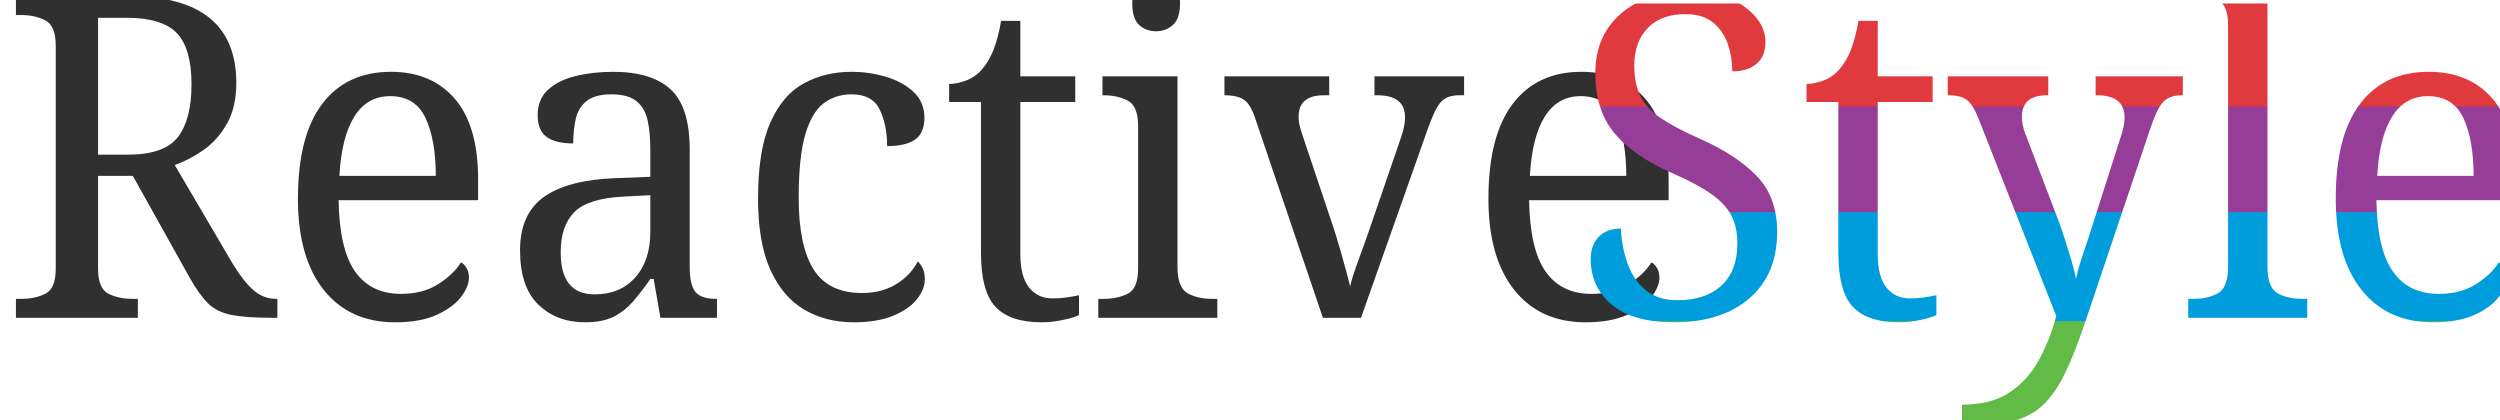
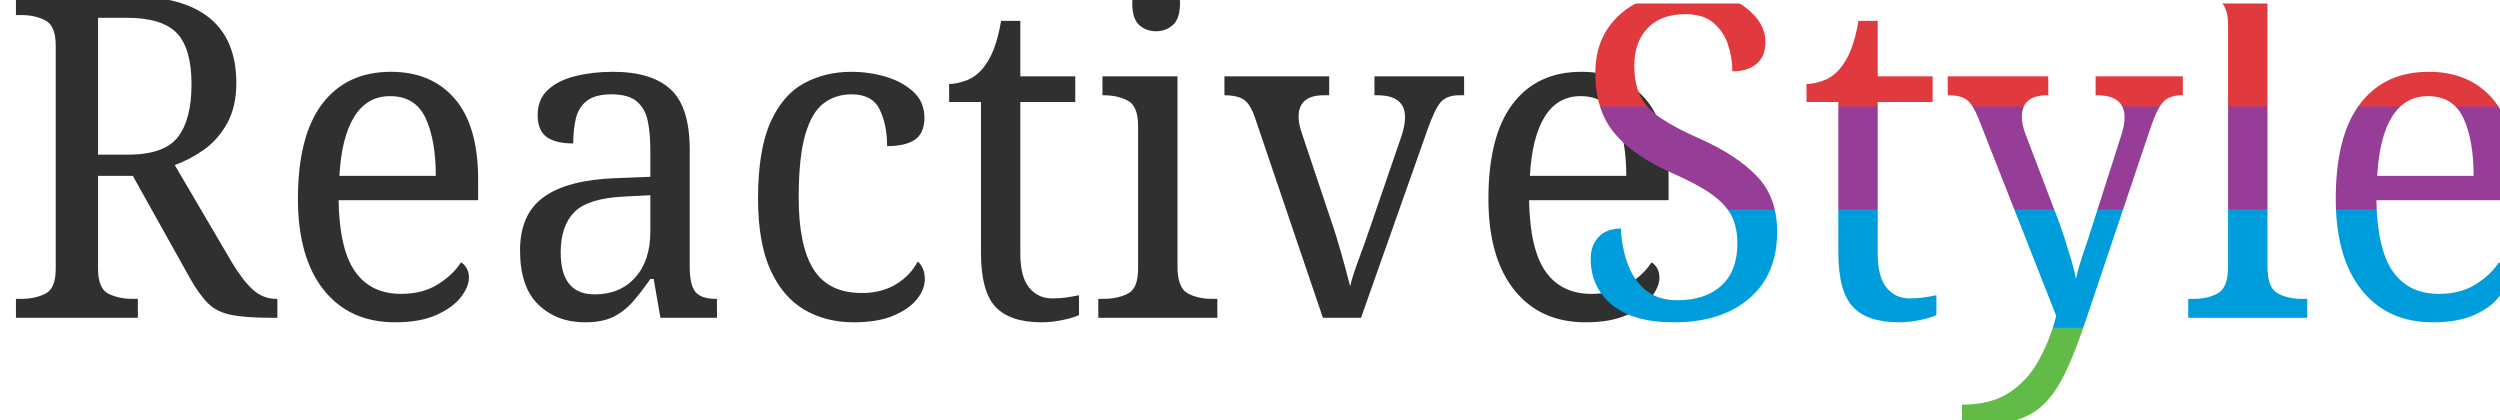
<svg xmlns="http://www.w3.org/2000/svg" width="100%" height="120" preserveAspectRatio="none" version="1.1">
  <defs>
    <pattern id="style-stripes" width="90" height="129" patternUnits="userSpaceOnUse">
      <line x1="0" y1="16" x2="90" style="stroke: #E03A3E; stroke-width:30;" y2="16" />
      <line x1="0" y1="46" x2="90" y2="46" style="stroke: #963D97; stroke-width:31;" />
-       <line x1="0" y1="76.5" x2="90" y2="76.5" style="stroke: #009DDC; stroke-width:31.5;" />
-       <line x1="0" y1="107.5" x2="90" y2="107.5" style="stroke: #61BB46; stroke-width:31;" />
+       <line x1="0" y1="77" x2="90" y2="77" style="stroke: #009DDC; stroke-width:34;" />
+       <line x1="0" y1="109.5" x2="90" y2="109.5" style="stroke: #61BB46; stroke-width:31;" />
    </pattern>
  </defs>
  <g fill="url(#style-stripes)" stroke="none" font-size="129" font-family="serif">
    <text x="0" y="91" style="fill:#303030;fill-opacity:1;">Reactive</text>
    <text x="483.5" y="91">Style</text>
  </g>
</svg>
